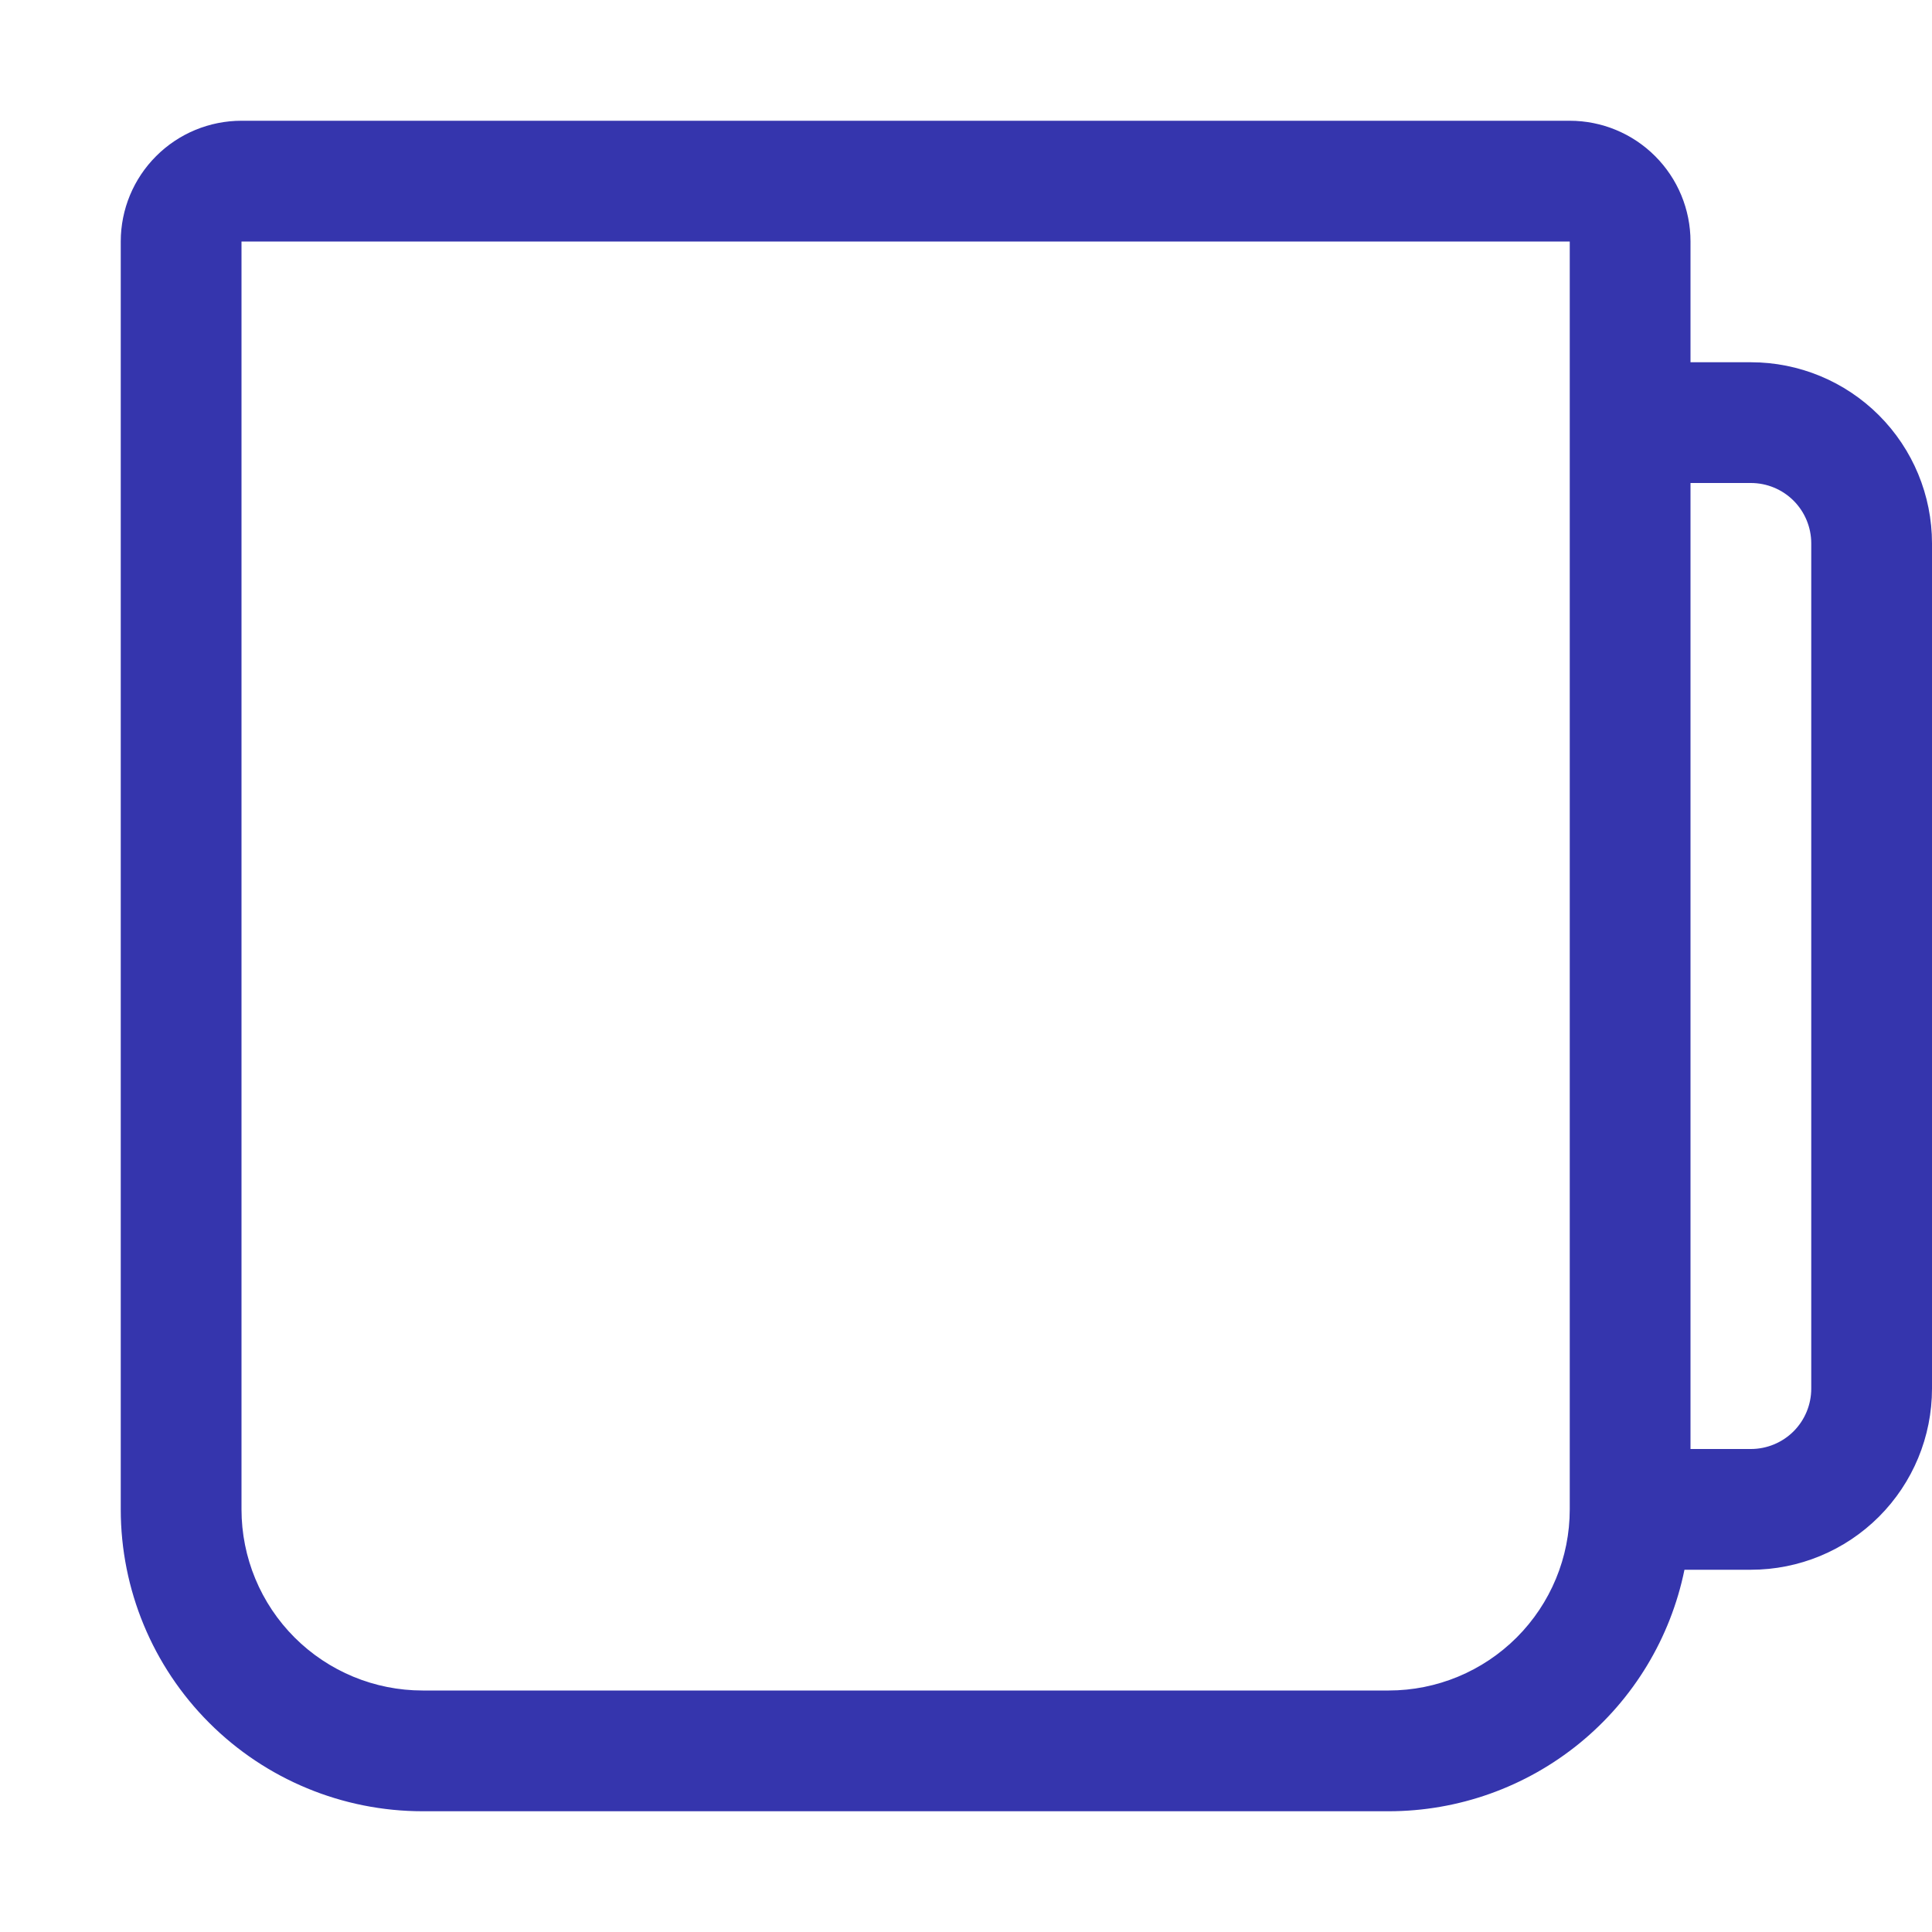
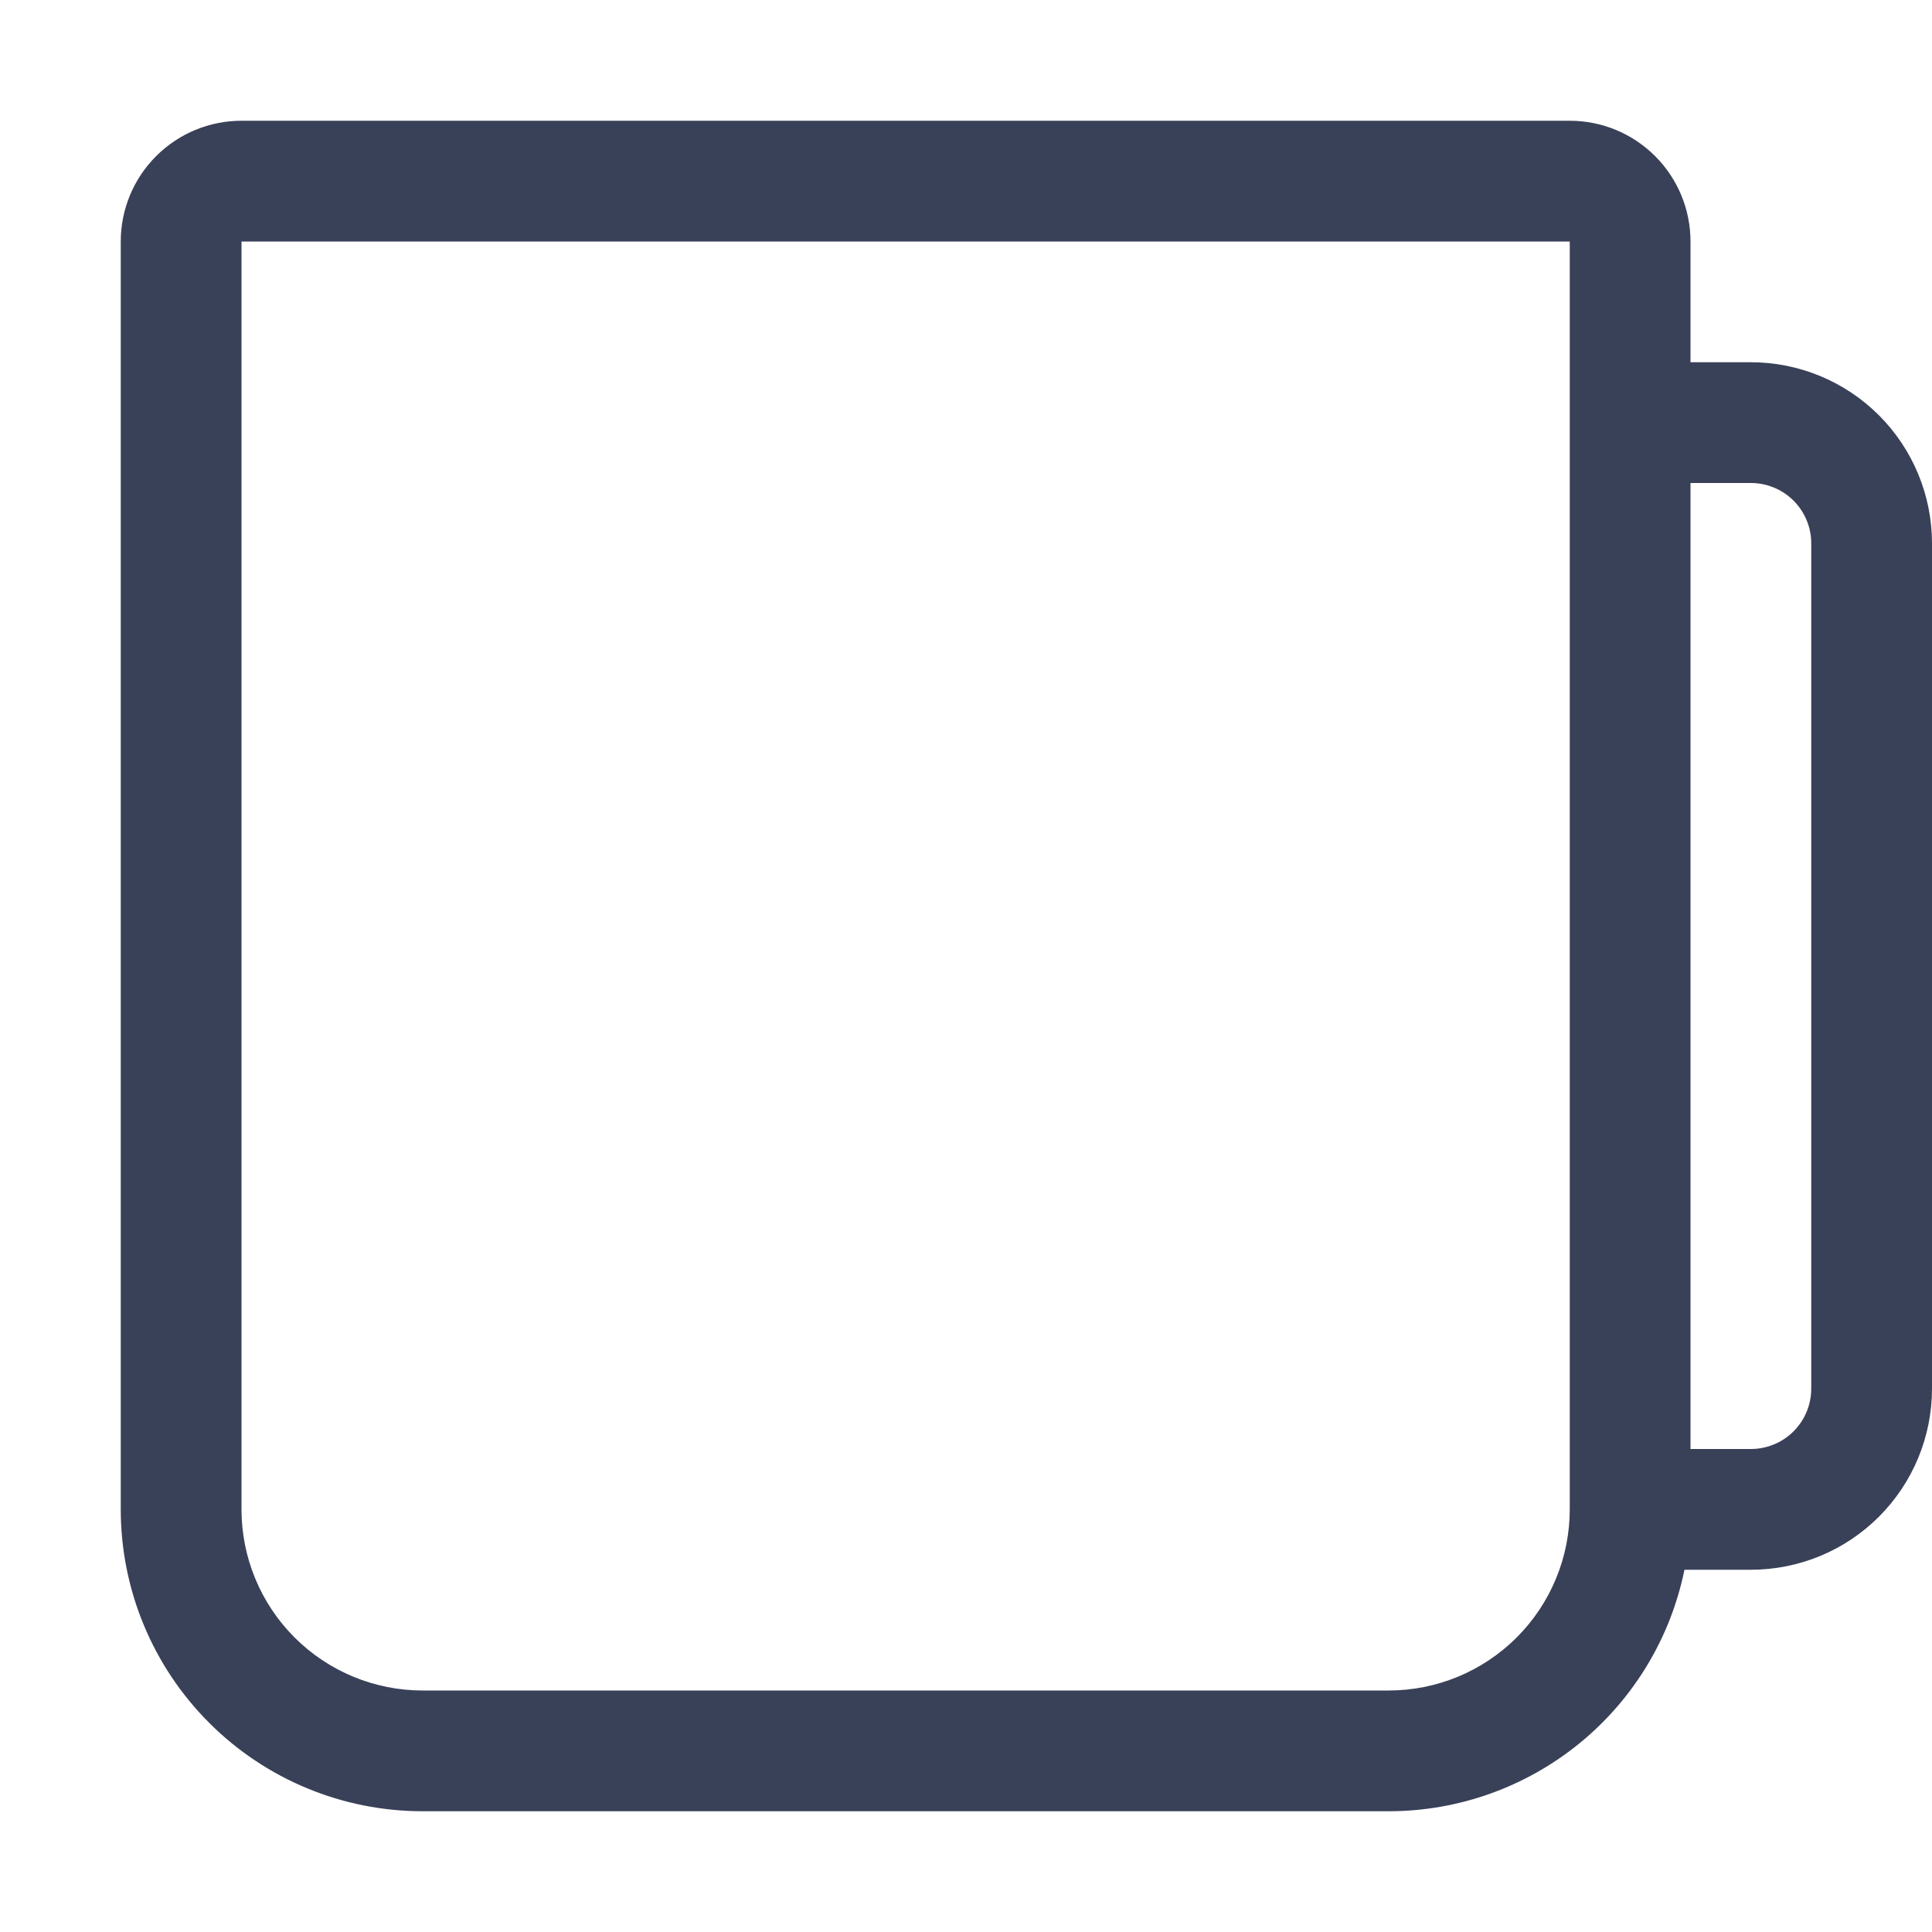
<svg xmlns="http://www.w3.org/2000/svg" width="48" height="48" viewBox="0 0 48 48" fill="none">
-   <path d="M3 6C3 5.204 3.316 4.441 3.879 3.879C4.441 3.316 5.204 3 6 3H39C39.796 3 40.559 3.316 41.121 3.879C41.684 4.441 42 5.204 42 6V9H43.5C44.694 9 45.838 9.474 46.682 10.318C47.526 11.162 48 12.306 48 13.5V34.5C48 35.694 47.526 36.838 46.682 37.682C45.838 38.526 44.694 39 43.5 39H41.85C41.504 40.694 40.584 42.217 39.244 43.31C37.905 44.403 36.229 45 34.5 45H10.5C8.511 45 6.603 44.21 5.197 42.803C3.79 41.397 3 39.489 3 37.5V6ZM42 36H43.5C43.898 36 44.279 35.842 44.561 35.561C44.842 35.279 45 34.898 45 34.5V13.5C45 13.102 44.842 12.721 44.561 12.439C44.279 12.158 43.898 12 43.5 12H42V36ZM39 6H6V37.5C6 38.694 6.474 39.838 7.318 40.682C8.162 41.526 9.307 42 10.5 42H34.5C35.694 42 36.838 41.526 37.682 40.682C38.526 39.838 39 38.694 39 37.5V6Z" fill="#3535AD" />
+   <path d="M3 6C3 5.204 3.316 4.441 3.879 3.879C4.441 3.316 5.204 3 6 3H39C39.796 3 40.559 3.316 41.121 3.879C41.684 4.441 42 5.204 42 6V9H43.5C44.694 9 45.838 9.474 46.682 10.318C47.526 11.162 48 12.306 48 13.5V34.5C48 35.694 47.526 36.838 46.682 37.682C45.838 38.526 44.694 39 43.5 39H41.85C41.504 40.694 40.584 42.217 39.244 43.31C37.905 44.403 36.229 45 34.5 45H10.5C8.511 45 6.603 44.21 5.197 42.803C3.79 41.397 3 39.489 3 37.5V6ZM42 36H43.5C43.898 36 44.279 35.842 44.561 35.561C44.842 35.279 45 34.898 45 34.5V13.5C45 13.102 44.842 12.721 44.561 12.439C44.279 12.158 43.898 12 43.5 12H42V36ZM39 6H6V37.5C6 38.694 6.474 39.838 7.318 40.682C8.162 41.526 9.307 42 10.5 42H34.5C35.694 42 36.838 41.526 37.682 40.682C38.526 39.838 39 38.694 39 37.5V6Z" fill="#394158" />
</svg>
